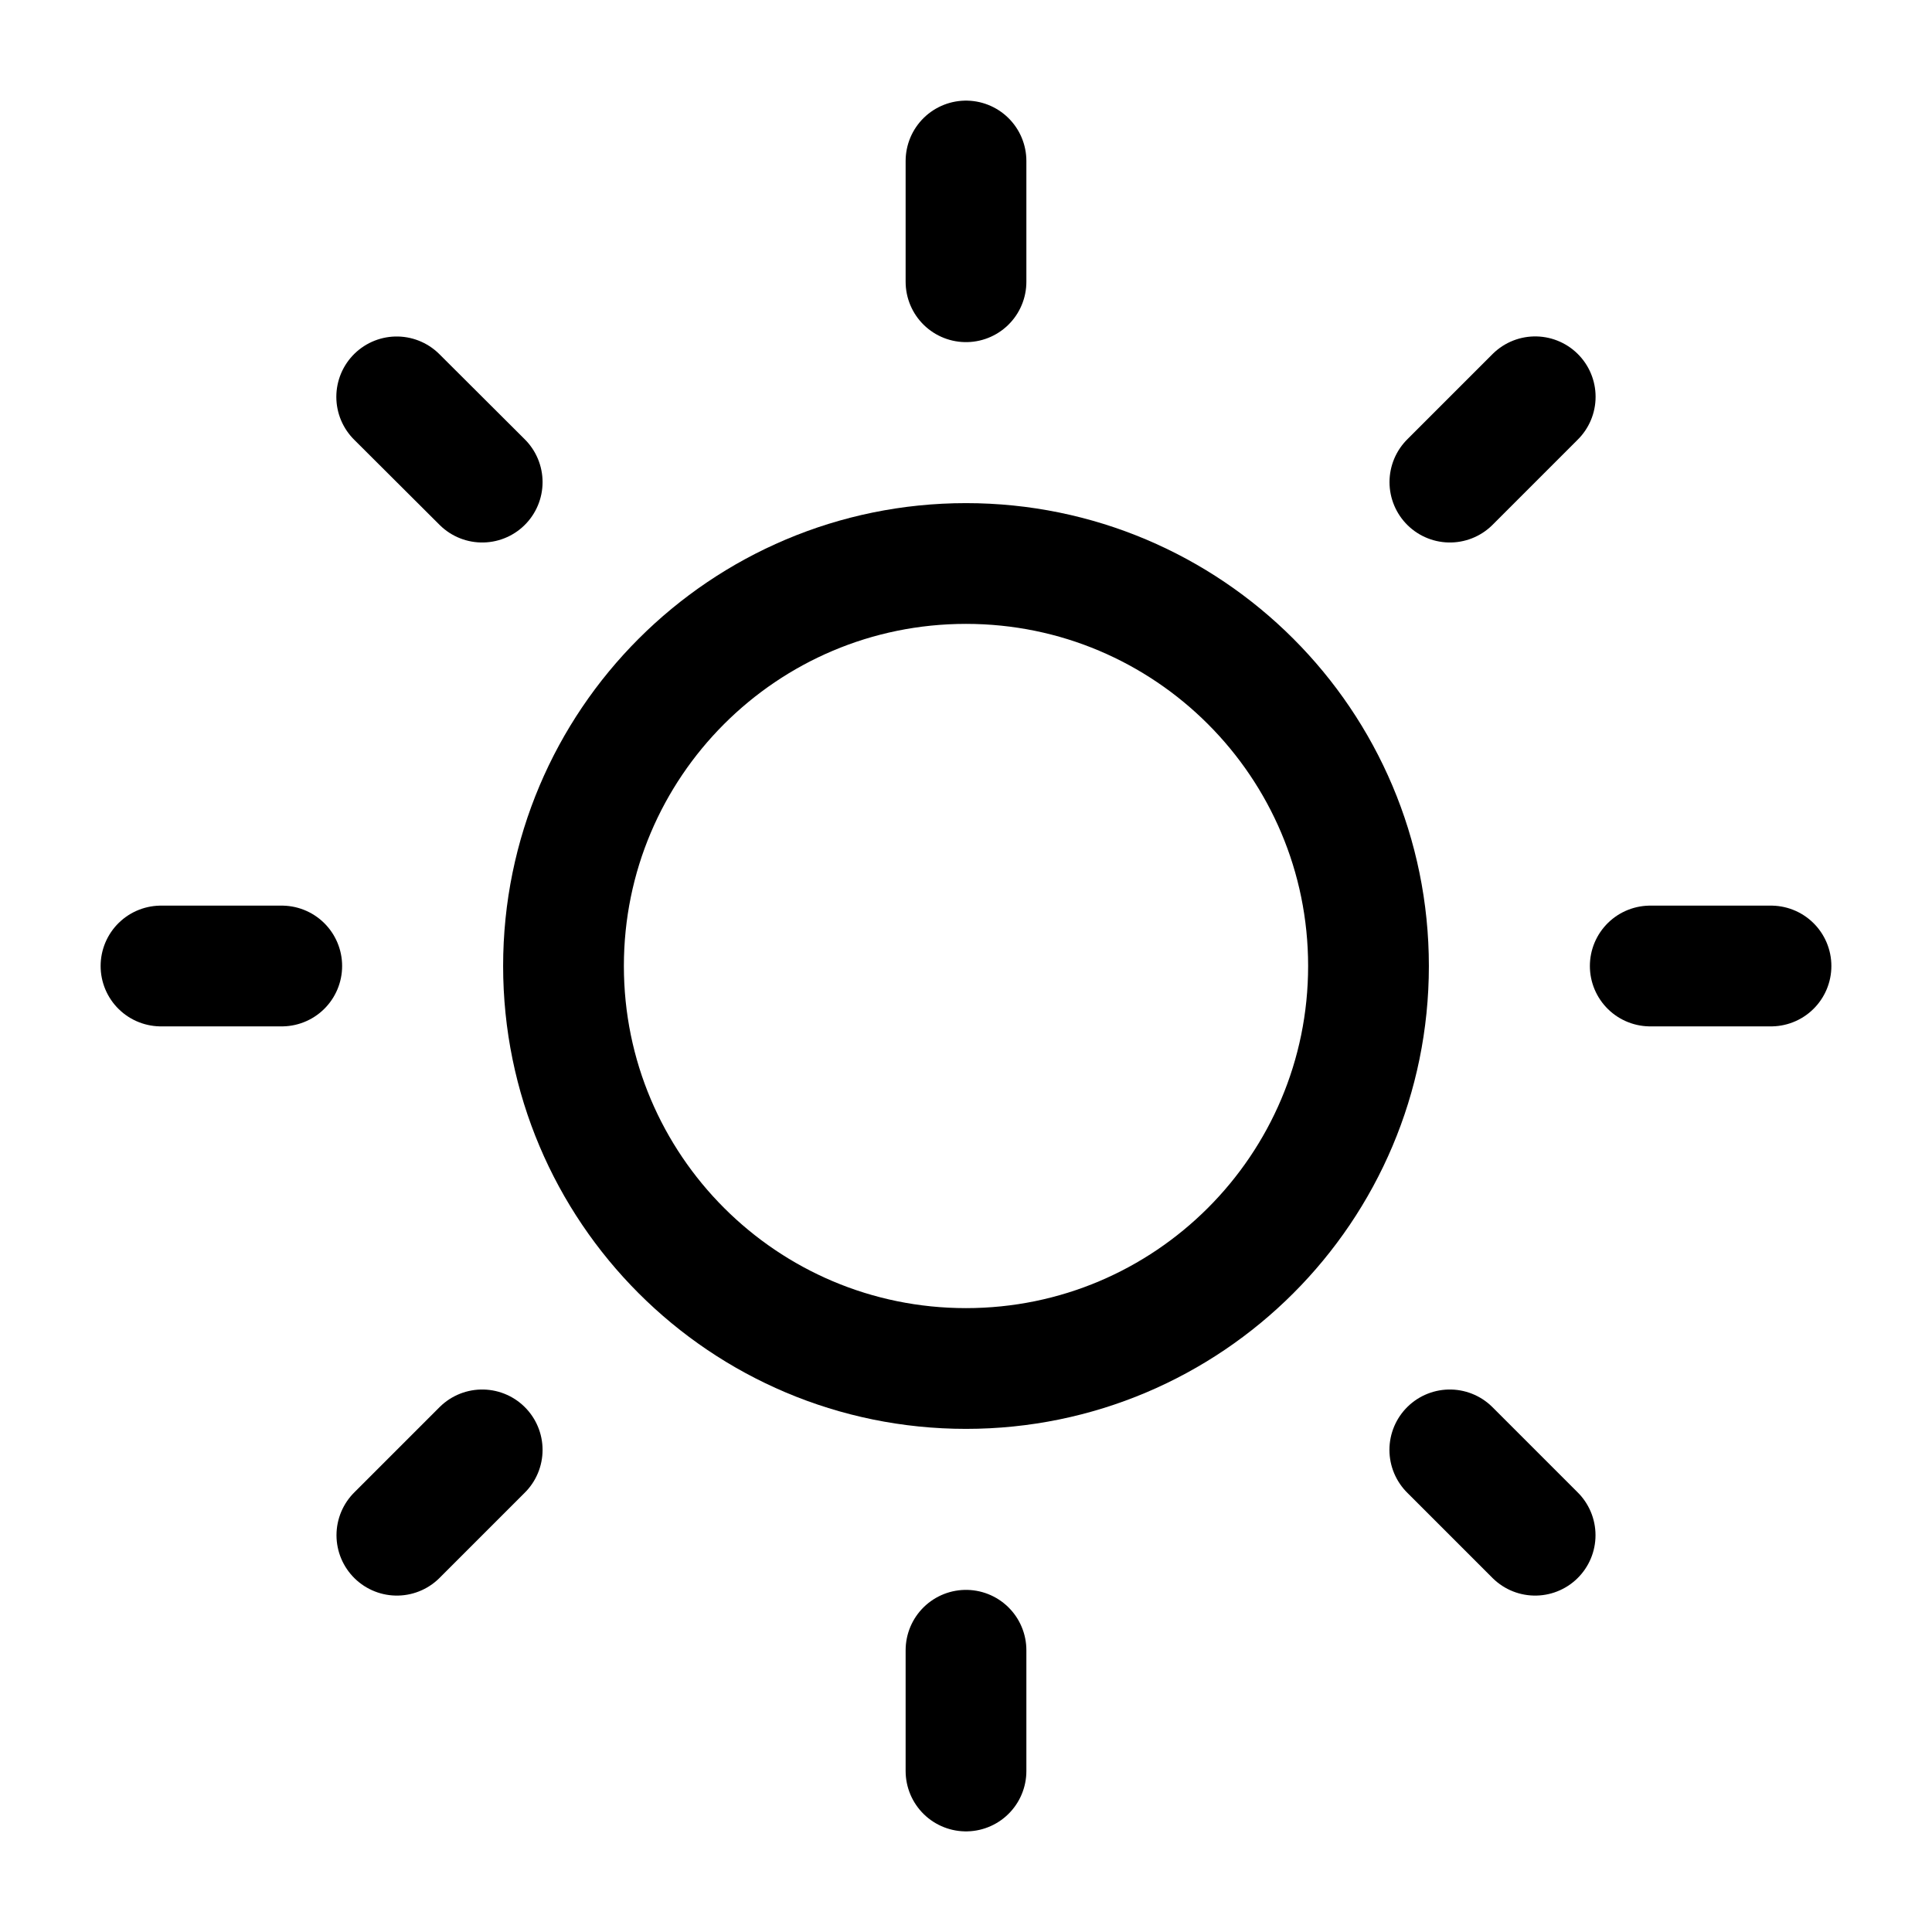
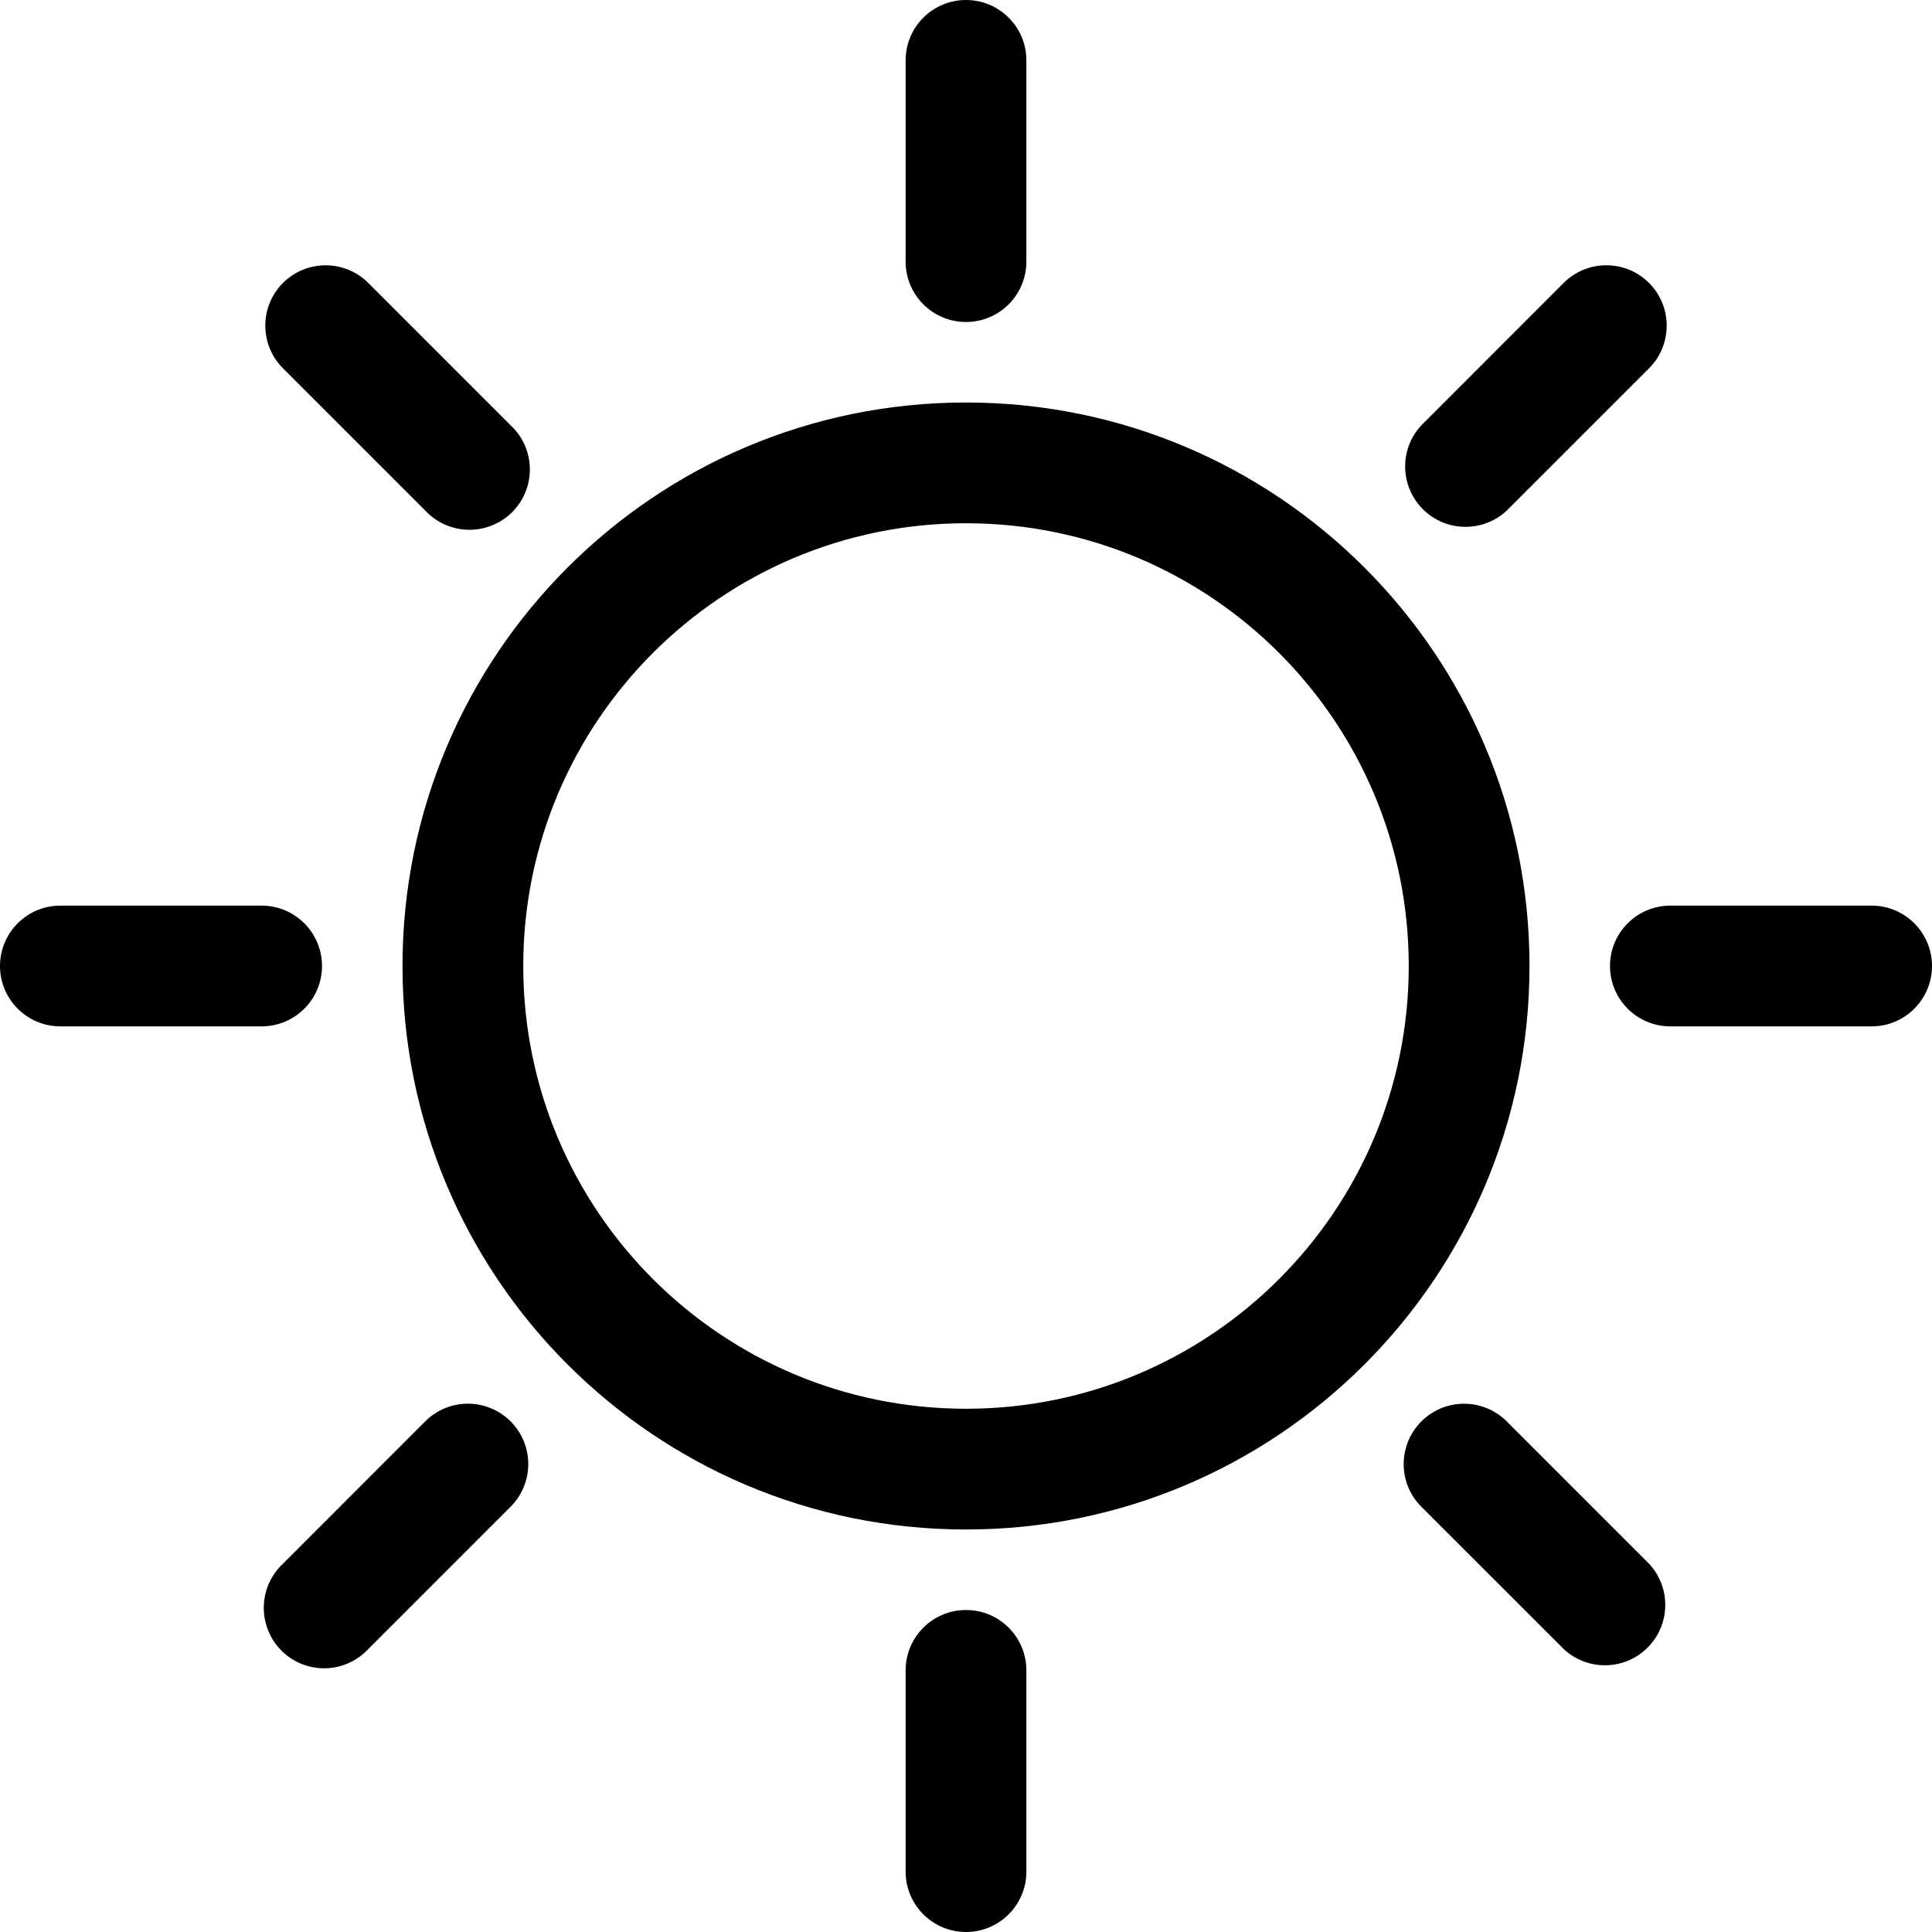
<svg xmlns="http://www.w3.org/2000/svg" viewBox="0 0 24 24">
-   <g fill="none" stroke="currentColor" stroke-width="1.5">
-     <path d="M17 12a5 5 0 1 1-10 0a5 5 0 0 1 10 0Z" />
-     <path stroke-linecap="round" d="M12 2v1.5m0 17V22m7.07-2.929l-1.06-1.06M5.99 5.989L4.928 4.93M22 12h-1.5m-17 0H2m17.071-7.071l-1.06 1.06M5.99 18.011l-1.06 1.06" />
-   </g>
+   <path fill="currentColor" d="M12 19a7 7 0 1 1 0-14a7 7 0 0 1 0 14m0-1.5a5.5 5.5 0 1 0 0-11a5.5 5.5 0 1 0 0 11m-5.657.157a.75.75 0 0 1 0 1.06l-1.768 1.768a.749.749 0 0 1-1.275-.326a.75.75 0 0 1 .215-.734l1.767-1.768a.75.75 0 0 1 1.061 0M3.515 3.515a.75.75 0 0 1 1.06 0l1.768 1.768a.749.749 0 0 1-.326 1.275a.75.75 0 0 1-.734-.215L3.515 4.575a.75.75 0 0 1 0-1.06M12 0a.75.75 0 0 1 .75.75v2.5a.75.75 0 0 1-1.5 0V.75A.75.75 0 0 1 12 0M4 12a.75.75 0 0 1-.75.75H.75a.75.75 0 0 1 0-1.5h2.5A.75.75 0 0 1 4 12m8 8a.75.75 0 0 1 .75.75v2.5a.75.75 0 0 1-1.5 0v-2.5A.75.75 0 0 1 12 20m12-8a.75.75 0 0 1-.75.75h-2.5a.75.75 0 0 1 0-1.5h2.5A.75.75 0 0 1 24 12m-6.343 5.657a.75.75 0 0 1 1.06 0l1.768 1.768a.75.75 0 0 1-.018 1.042a.75.75 0 0 1-1.042.018l-1.768-1.767a.75.75 0 0 1 0-1.061m2.828-14.142a.75.75 0 0 1 0 1.06l-1.768 1.768a.75.75 0 0 1-1.042-.018a.75.75 0 0 1-.018-1.042l1.767-1.768a.75.75 0 0 1 1.061 0" />
</svg>
